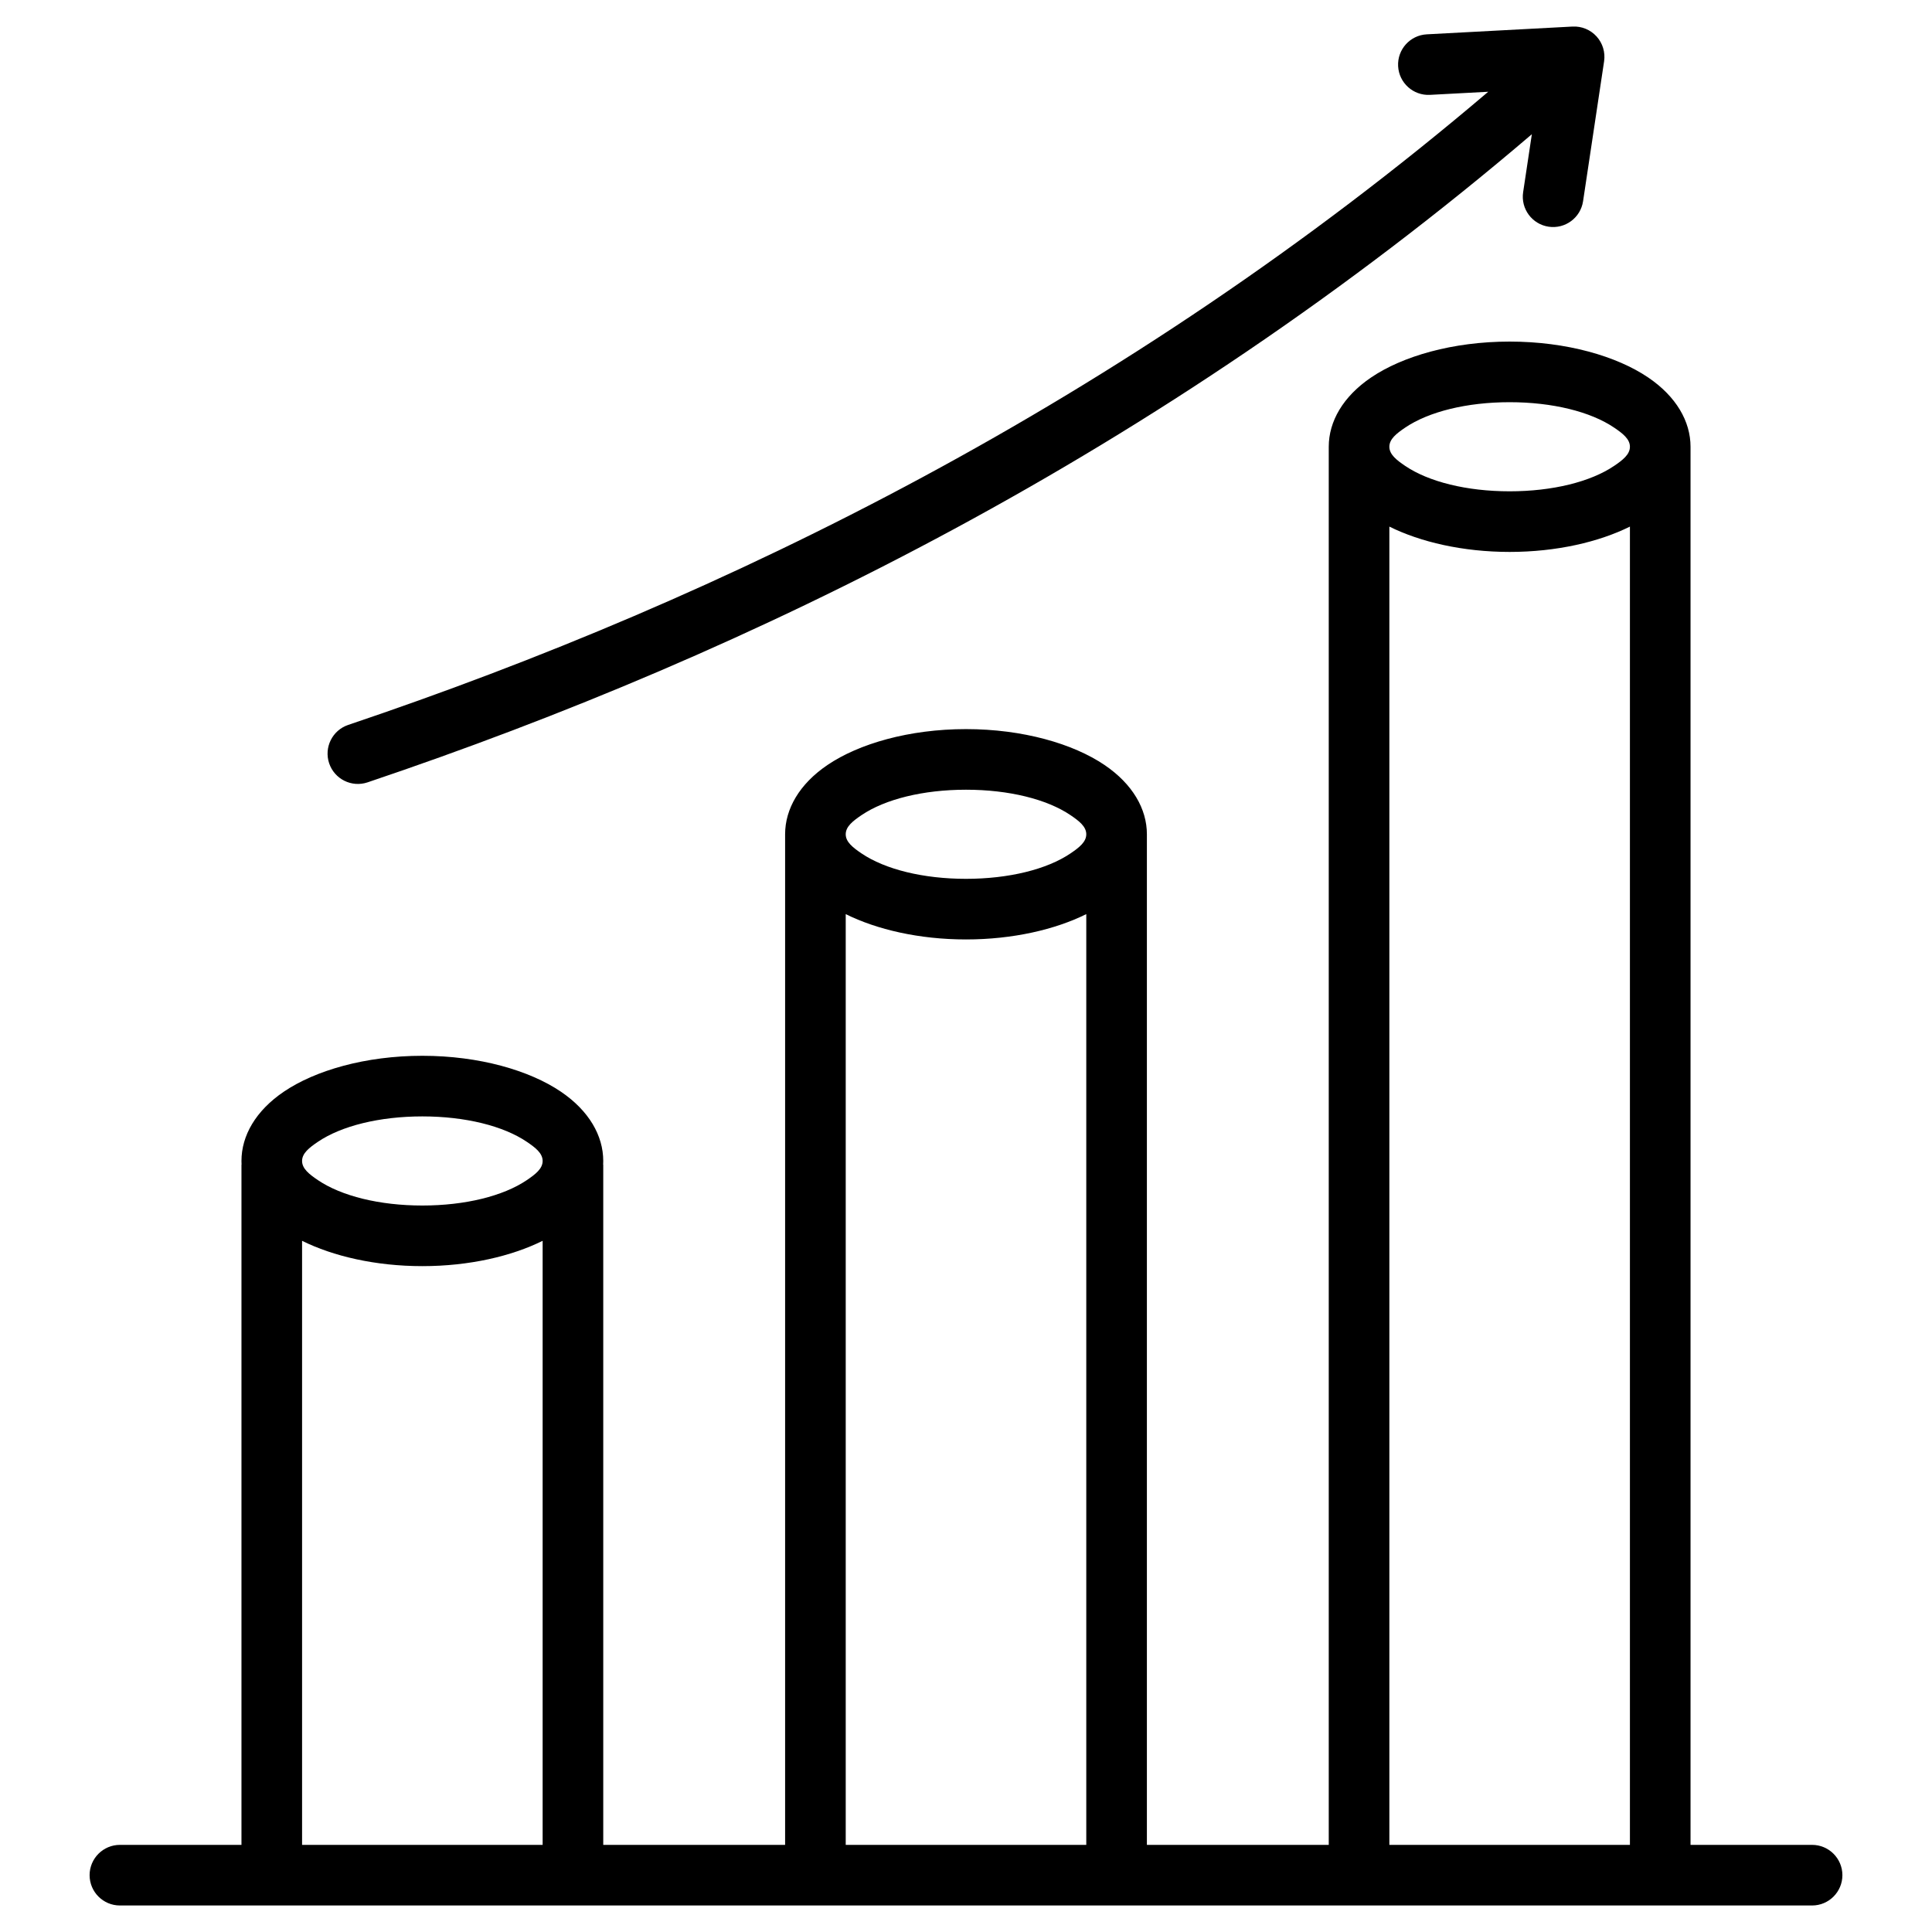
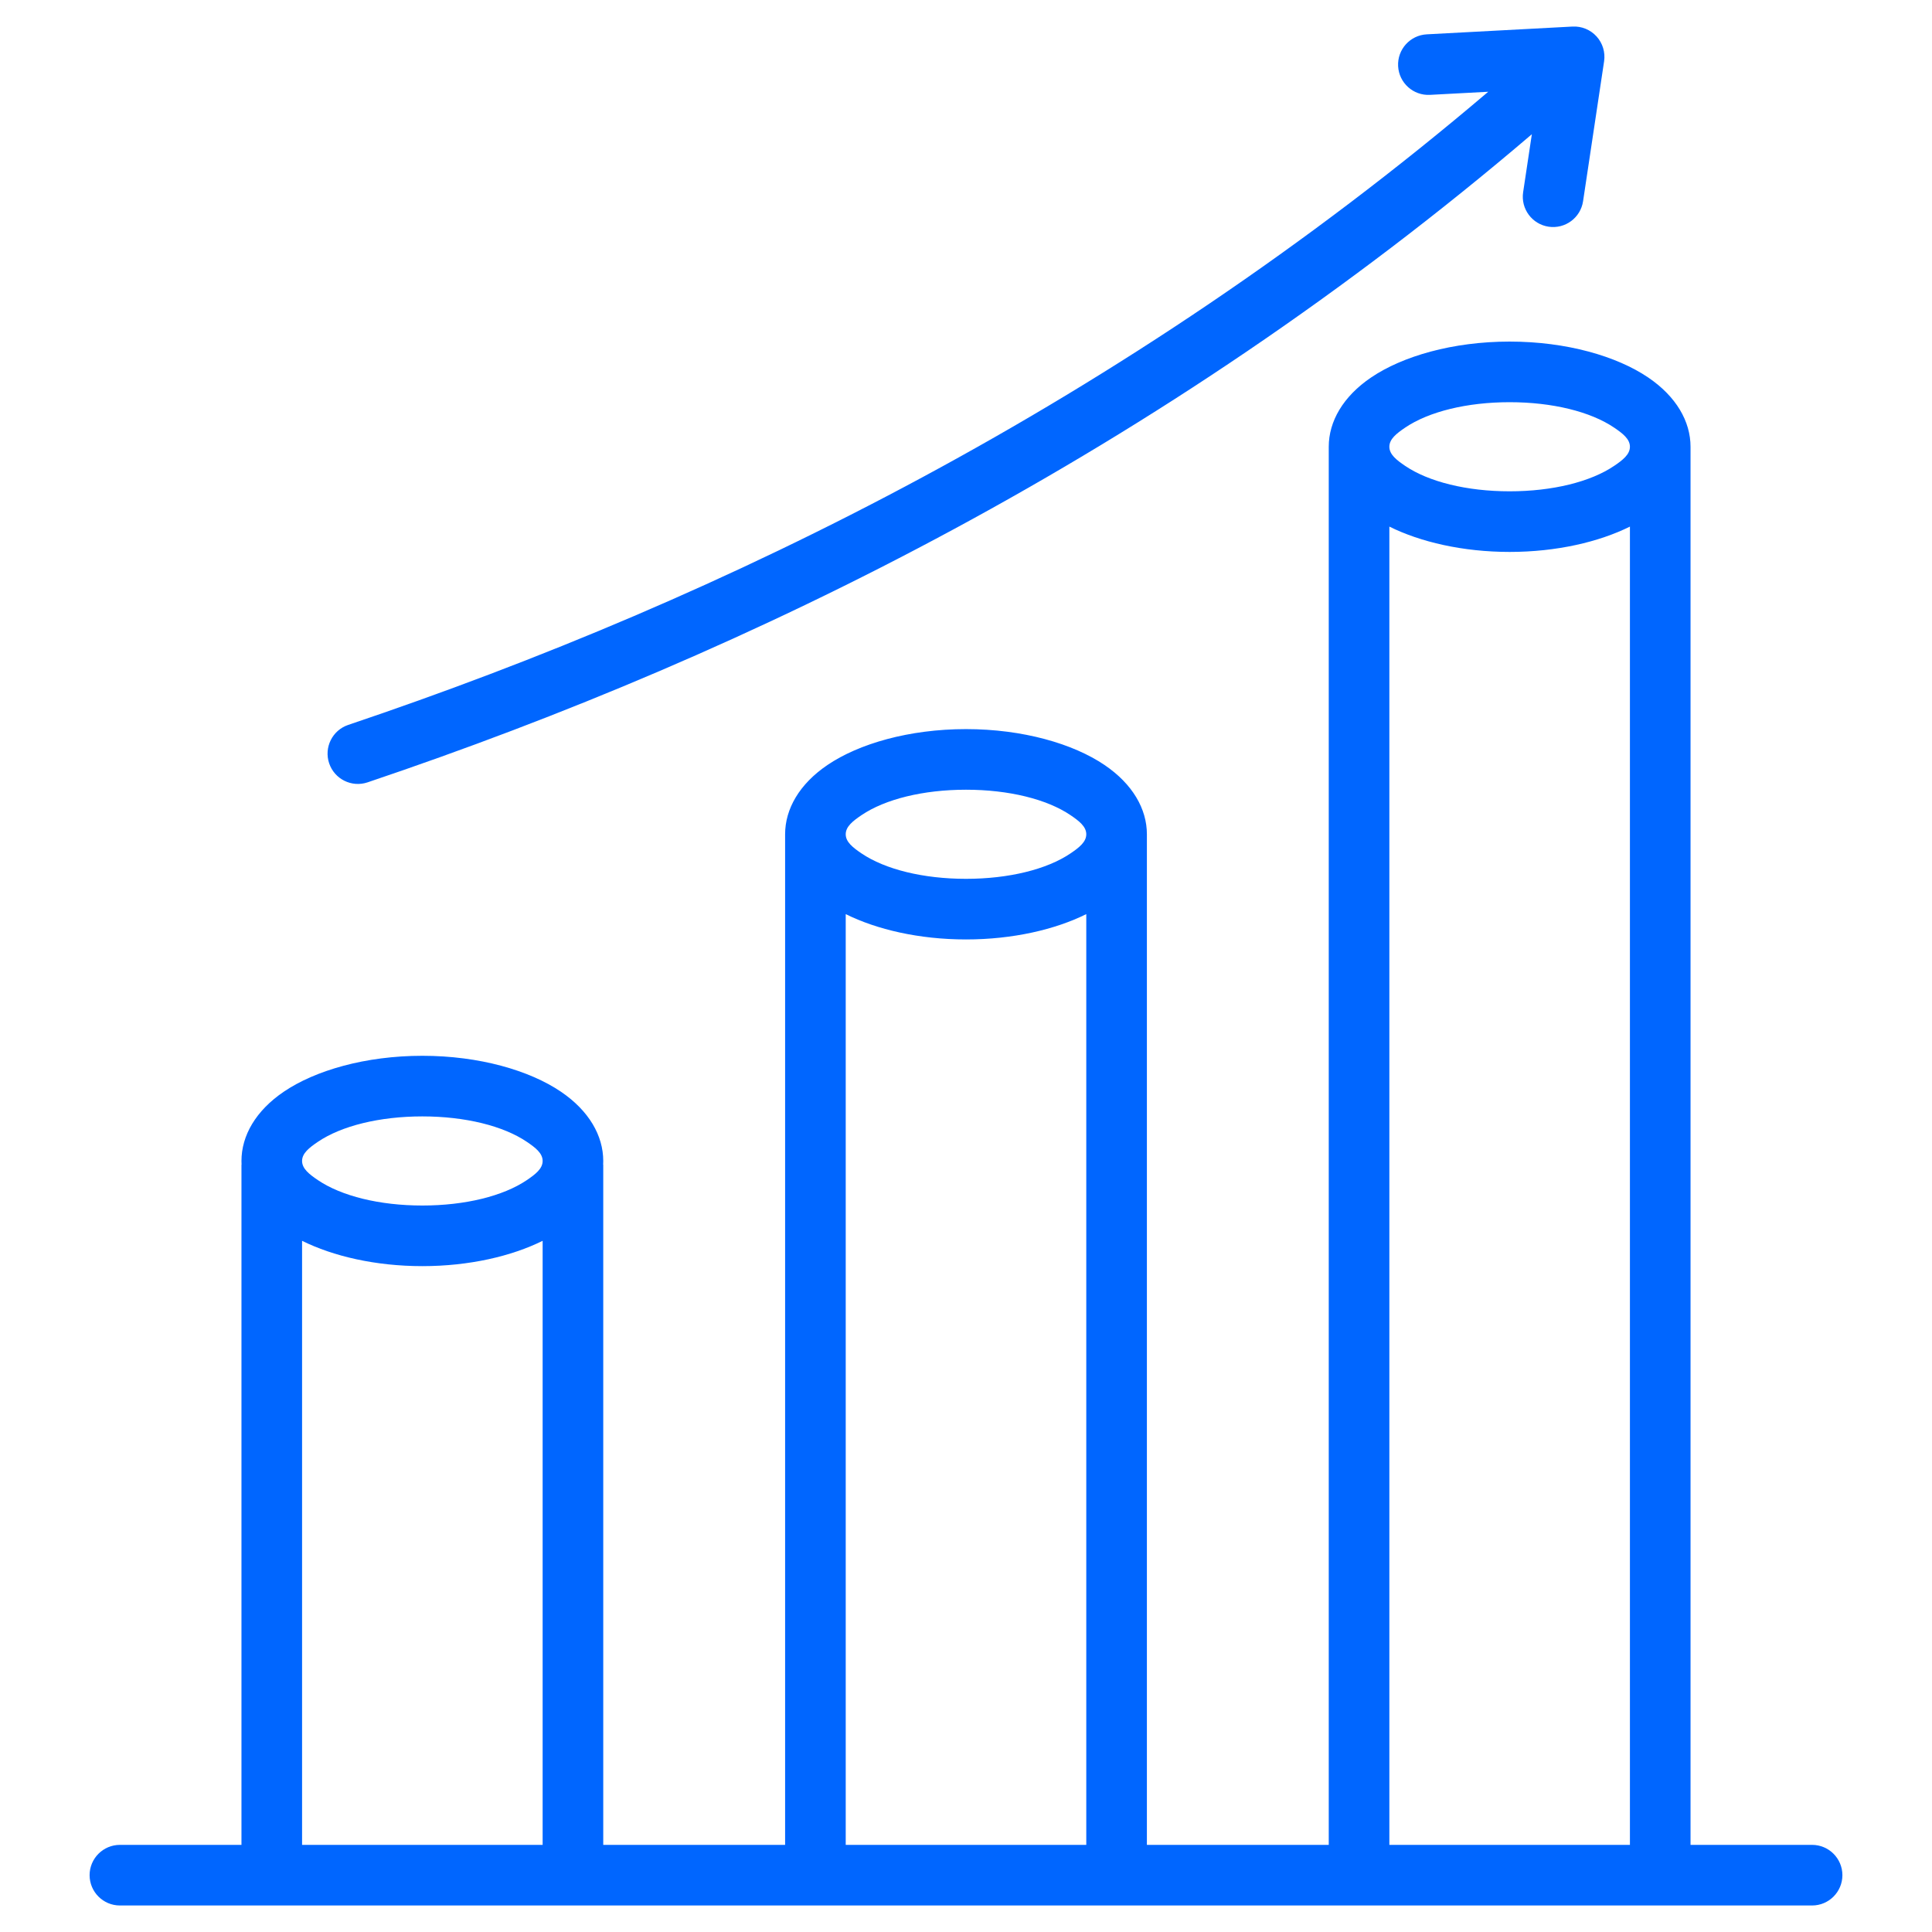
<svg xmlns="http://www.w3.org/2000/svg" version="1.1" width="20" height="20" x="0" y="0" viewBox="0 0 510 510" style="enable-background:new 0 0 512 512" xml:space="preserve" fill-rule="evenodd" class="">
  <g>
-     <path d="M446.259 487h32.088c4.415 0 8 3.585 8 8s-3.585 8-8 8H31.653c-4.415 0-8-3.585-8-8s3.585-8 8-8h32.088V307.44h.027a17.565 17.565 0 0 1-.027-.974c0-6.698 3.779-13.269 11.184-18.29 8.262-5.602 21.537-9.473 36.567-9.473s28.305 3.871 36.567 9.473c7.405 5.021 11.184 11.592 11.184 18.29 0 .325-.009.65-.027.974h.027V487h48.006V220.228c0-6.697 3.779-13.269 11.184-18.29 8.262-5.602 21.537-9.472 36.567-9.472s28.305 3.87 36.567 9.472c7.405 5.021 11.184 11.593 11.184 18.29V487h48.006V117.931c0-6.697 3.779-13.268 11.184-18.289 8.262-5.602 21.537-9.473 36.567-9.473s28.305 3.871 36.567 9.473c7.405 5.021 11.184 11.592 11.184 18.289zm-366.518 0h63.502V327.543c-8.178 4.058-19.369 6.685-31.751 6.685s-23.573-2.627-31.751-6.685zm143.508 0h63.502V241.306c-8.178 4.057-19.369 6.684-31.751 6.684s-23.573-2.627-31.751-6.684zm143.508 0h63.502V139.009c-8.178 4.058-19.369 6.685-31.751 6.685s-23.573-2.627-31.751-6.685zm-80.006-266.772c0-2.044-1.903-3.515-4.163-5.047-6.211-4.211-16.29-6.715-27.588-6.715s-21.377 2.504-27.588 6.715c-2.26 1.532-4.163 3.003-4.163 5.047s1.903 3.514 4.163 5.047c6.211 4.211 16.29 6.715 27.588 6.715s21.377-2.504 27.588-6.715c2.26-1.533 4.163-3.003 4.163-5.047zm143.508-102.297c0-2.043-1.903-3.514-4.163-5.046-6.211-4.211-16.29-6.716-27.588-6.716s-21.377 2.505-27.588 6.716c-2.259 1.532-4.163 3.003-4.163 5.046 0 2.044 1.904 3.515 4.163 5.047 6.211 4.211 16.29 6.716 27.588 6.716s21.377-2.505 27.588-6.716c2.26-1.532 4.163-3.003 4.163-5.047zM111.492 294.703c-11.298 0-21.377 2.505-27.588 6.716-2.26 1.532-4.163 3.003-4.163 5.047s1.903 3.514 4.163 5.046c6.211 4.211 16.29 6.716 27.588 6.716s21.377-2.505 27.588-6.716c2.259-1.532 4.163-3.002 4.163-5.046s-1.904-3.515-4.163-5.047c-6.211-4.211-16.29-6.716-27.588-6.716zM404.37 35.431C306.148 119.3 198.667 172.279 97.025 206.523c-4.184 1.41-8.726-.843-10.136-5.027s.843-8.726 5.027-10.135c99.5-33.523 204.718-85.273 300.941-167.14l-15.374.82a8.004 8.004 0 0 1-8.414-7.563 8.003 8.003 0 0 1 7.562-8.415l38.472-2.052a7.998 7.998 0 0 1 8.338 9.178l-5.55 36.933a8.003 8.003 0 0 1-9.1 6.722 8.003 8.003 0 0 1-6.722-9.099z" fill="#000000" opacity="1" data-original="#000000" class="" />
+     <path d="M446.259 487h32.088c4.415 0 8 3.585 8 8s-3.585 8-8 8H31.653c-4.415 0-8-3.585-8-8s3.585-8 8-8h32.088V307.44h.027a17.565 17.565 0 0 1-.027-.974c0-6.698 3.779-13.269 11.184-18.29 8.262-5.602 21.537-9.473 36.567-9.473s28.305 3.871 36.567 9.473c7.405 5.021 11.184 11.592 11.184 18.29 0 .325-.009.65-.027.974h.027V487h48.006V220.228c0-6.697 3.779-13.269 11.184-18.29 8.262-5.602 21.537-9.472 36.567-9.472s28.305 3.87 36.567 9.472c7.405 5.021 11.184 11.593 11.184 18.29V487h48.006V117.931c0-6.697 3.779-13.268 11.184-18.289 8.262-5.602 21.537-9.473 36.567-9.473s28.305 3.871 36.567 9.473c7.405 5.021 11.184 11.592 11.184 18.289zm-366.518 0h63.502V327.543c-8.178 4.058-19.369 6.685-31.751 6.685s-23.573-2.627-31.751-6.685zm143.508 0h63.502V241.306c-8.178 4.057-19.369 6.684-31.751 6.684s-23.573-2.627-31.751-6.684zm143.508 0h63.502V139.009c-8.178 4.058-19.369 6.685-31.751 6.685s-23.573-2.627-31.751-6.685zm-80.006-266.772c0-2.044-1.903-3.515-4.163-5.047-6.211-4.211-16.29-6.715-27.588-6.715s-21.377 2.504-27.588 6.715c-2.26 1.532-4.163 3.003-4.163 5.047s1.903 3.514 4.163 5.047c6.211 4.211 16.29 6.715 27.588 6.715s21.377-2.504 27.588-6.715c2.26-1.533 4.163-3.003 4.163-5.047zm143.508-102.297c0-2.043-1.903-3.514-4.163-5.046-6.211-4.211-16.29-6.716-27.588-6.716s-21.377 2.505-27.588 6.716c-2.259 1.532-4.163 3.003-4.163 5.046 0 2.044 1.904 3.515 4.163 5.047 6.211 4.211 16.29 6.716 27.588 6.716s21.377-2.505 27.588-6.716c2.26-1.532 4.163-3.003 4.163-5.047zM111.492 294.703c-11.298 0-21.377 2.505-27.588 6.716-2.26 1.532-4.163 3.003-4.163 5.047s1.903 3.514 4.163 5.046c6.211 4.211 16.29 6.716 27.588 6.716s21.377-2.505 27.588-6.716c2.259-1.532 4.163-3.002 4.163-5.046s-1.904-3.515-4.163-5.047c-6.211-4.211-16.29-6.716-27.588-6.716zM404.37 35.431C306.148 119.3 198.667 172.279 97.025 206.523c-4.184 1.41-8.726-.843-10.136-5.027s.843-8.726 5.027-10.135c99.5-33.523 204.718-85.273 300.941-167.14l-15.374.82a8.004 8.004 0 0 1-8.414-7.563 8.003 8.003 0 0 1 7.562-8.415l38.472-2.052a7.998 7.998 0 0 1 8.338 9.178l-5.55 36.933a8.003 8.003 0 0 1-9.1 6.722 8.003 8.003 0 0 1-6.722-9.099z" fill="#0066FF" opacity="1" data-original="#0066FF" class="" />
  </g>
</svg>
